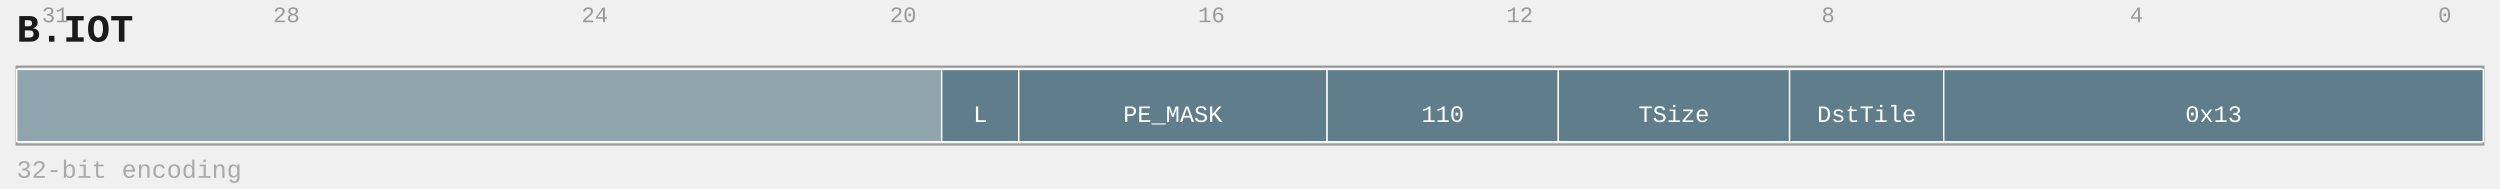
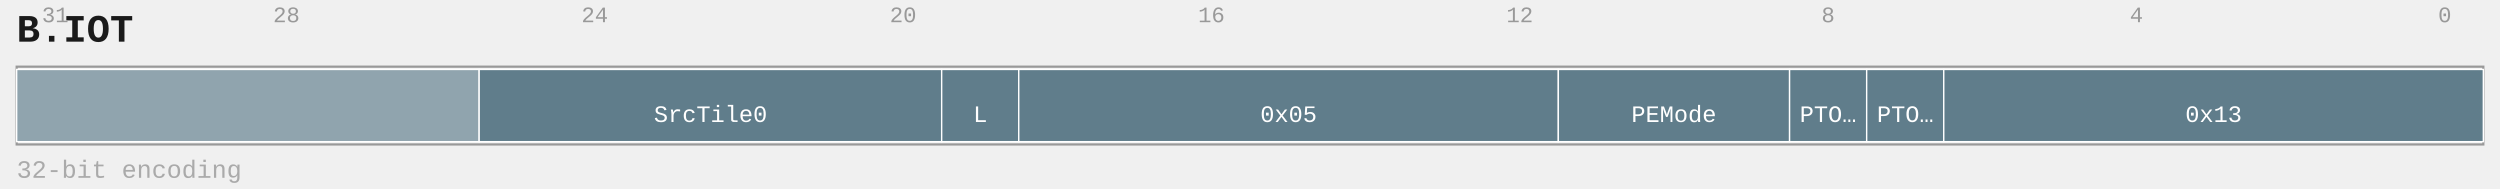
<svg xmlns="http://www.w3.org/2000/svg" viewBox="0 0 900 68" width="900" height="68">
  <defs>
    <style>
      text { font-family: 'Courier New', monospace; }
    </style>
  </defs>
  <text x="6" y="15" font-family="Helvetica Neue,Arial,sans-serif" font-weight="bold" font-size="14" fill="#1a1a1a">B.IOT</text>
  <text x="19.88" y="8" text-anchor="middle" font-size="8" fill="#999999">31</text>
  <text x="103.12" y="8" text-anchor="middle" font-size="8" fill="#999999">28</text>
  <text x="214.12" y="8" text-anchor="middle" font-size="8" fill="#999999">24</text>
  <text x="325.12" y="8" text-anchor="middle" font-size="8" fill="#999999">20</text>
  <text x="436.12" y="8" text-anchor="middle" font-size="8" fill="#999999">16</text>
  <text x="547.12" y="8" text-anchor="middle" font-size="8" fill="#999999">12</text>
  <text x="658.12" y="8" text-anchor="middle" font-size="8" fill="#999999">8</text>
  <text x="769.12" y="8" text-anchor="middle" font-size="8" fill="#999999">4</text>
  <text x="880.12" y="8" text-anchor="middle" font-size="8" fill="#999999">0</text>
  <rect x="6" y="24" width="888.00" height="28" fill="none" stroke="#999999" stroke-width="0.8" />
-   <rect x="6.000" y="25" width="333.000" height="26" fill="#90A4AE" stroke="white" stroke-width="0.5" />
+   <rect x="6.000" y="25" width="166.500" height="26" fill="#90A4AE" stroke="white" stroke-width="0.5" />
+   <rect x="172.500" y="25" width="166.500" height="26" fill="#607D8B" stroke="white" stroke-width="0.5" />
+   <text x="255.8" y="41.5" text-anchor="middle" dominant-baseline="middle" font-size="8.5" fill="white" pointer-events="none">SrcTile0</text>
  <rect x="339.000" y="25" width="27.750" height="26" fill="#607D8B" stroke="white" stroke-width="0.5" />
  <text x="352.9" y="41.5" text-anchor="middle" dominant-baseline="middle" font-size="8.5" fill="white" pointer-events="none">L</text>
-   <rect x="366.750" y="25" width="111.000" height="26" fill="#607D8B" stroke="white" stroke-width="0.5" />
-   <text x="422.2" y="41.5" text-anchor="middle" dominant-baseline="middle" font-size="8.5" fill="white" pointer-events="none">PE_MASK</text>
-   <rect x="477.750" y="25" width="83.250" height="26" fill="#607D8B" stroke="white" stroke-width="0.5" />
-   <text x="519.4" y="41.5" text-anchor="middle" dominant-baseline="middle" font-size="8.5" fill="white" pointer-events="none">110</text>
+   <rect x="366.750" y="25" width="194.250" height="26" fill="#607D8B" stroke="white" stroke-width="0.5" />
+   <text x="463.9" y="41.5" text-anchor="middle" dominant-baseline="middle" font-size="8.5" fill="white" pointer-events="none">0x05</text>
  <rect x="561.000" y="25" width="83.250" height="26" fill="#607D8B" stroke="white" stroke-width="0.5" />
-   <text x="602.6" y="41.5" text-anchor="middle" dominant-baseline="middle" font-size="8.5" fill="white" pointer-events="none">TSize</text>
-   <rect x="644.250" y="25" width="55.500" height="26" fill="#607D8B" stroke="white" stroke-width="0.5" />
-   <text x="672.0" y="41.5" text-anchor="middle" dominant-baseline="middle" font-size="8.5" fill="white" pointer-events="none">DstTile</text>
+   <text x="602.6" y="41.5" text-anchor="middle" dominant-baseline="middle" font-size="8.5" fill="white" pointer-events="none">PEMode</text>
+   <rect x="644.250" y="25" width="27.750" height="26" fill="#607D8B" stroke="white" stroke-width="0.5" />
+   <text x="658.1" y="41.5" text-anchor="middle" dominant-baseline="middle" font-size="8.5" fill="white" pointer-events="none">PTO…</text>
+   <rect x="672.000" y="25" width="27.750" height="26" fill="#607D8B" stroke="white" stroke-width="0.5" />
+   <text x="685.9" y="41.5" text-anchor="middle" dominant-baseline="middle" font-size="8.5" fill="white" pointer-events="none">PTO…</text>
  <rect x="699.750" y="25" width="194.250" height="26" fill="#607D8B" stroke="white" stroke-width="0.5" />
  <text x="796.9" y="41.5" text-anchor="middle" dominant-baseline="middle" font-size="8.5" fill="white" pointer-events="none">0x13</text>
  <text x="6" y="64" font-size="9" fill="#aaaaaa" font-family="Helvetica Neue,Arial,sans-serif">32-bit encoding</text>
</svg>
